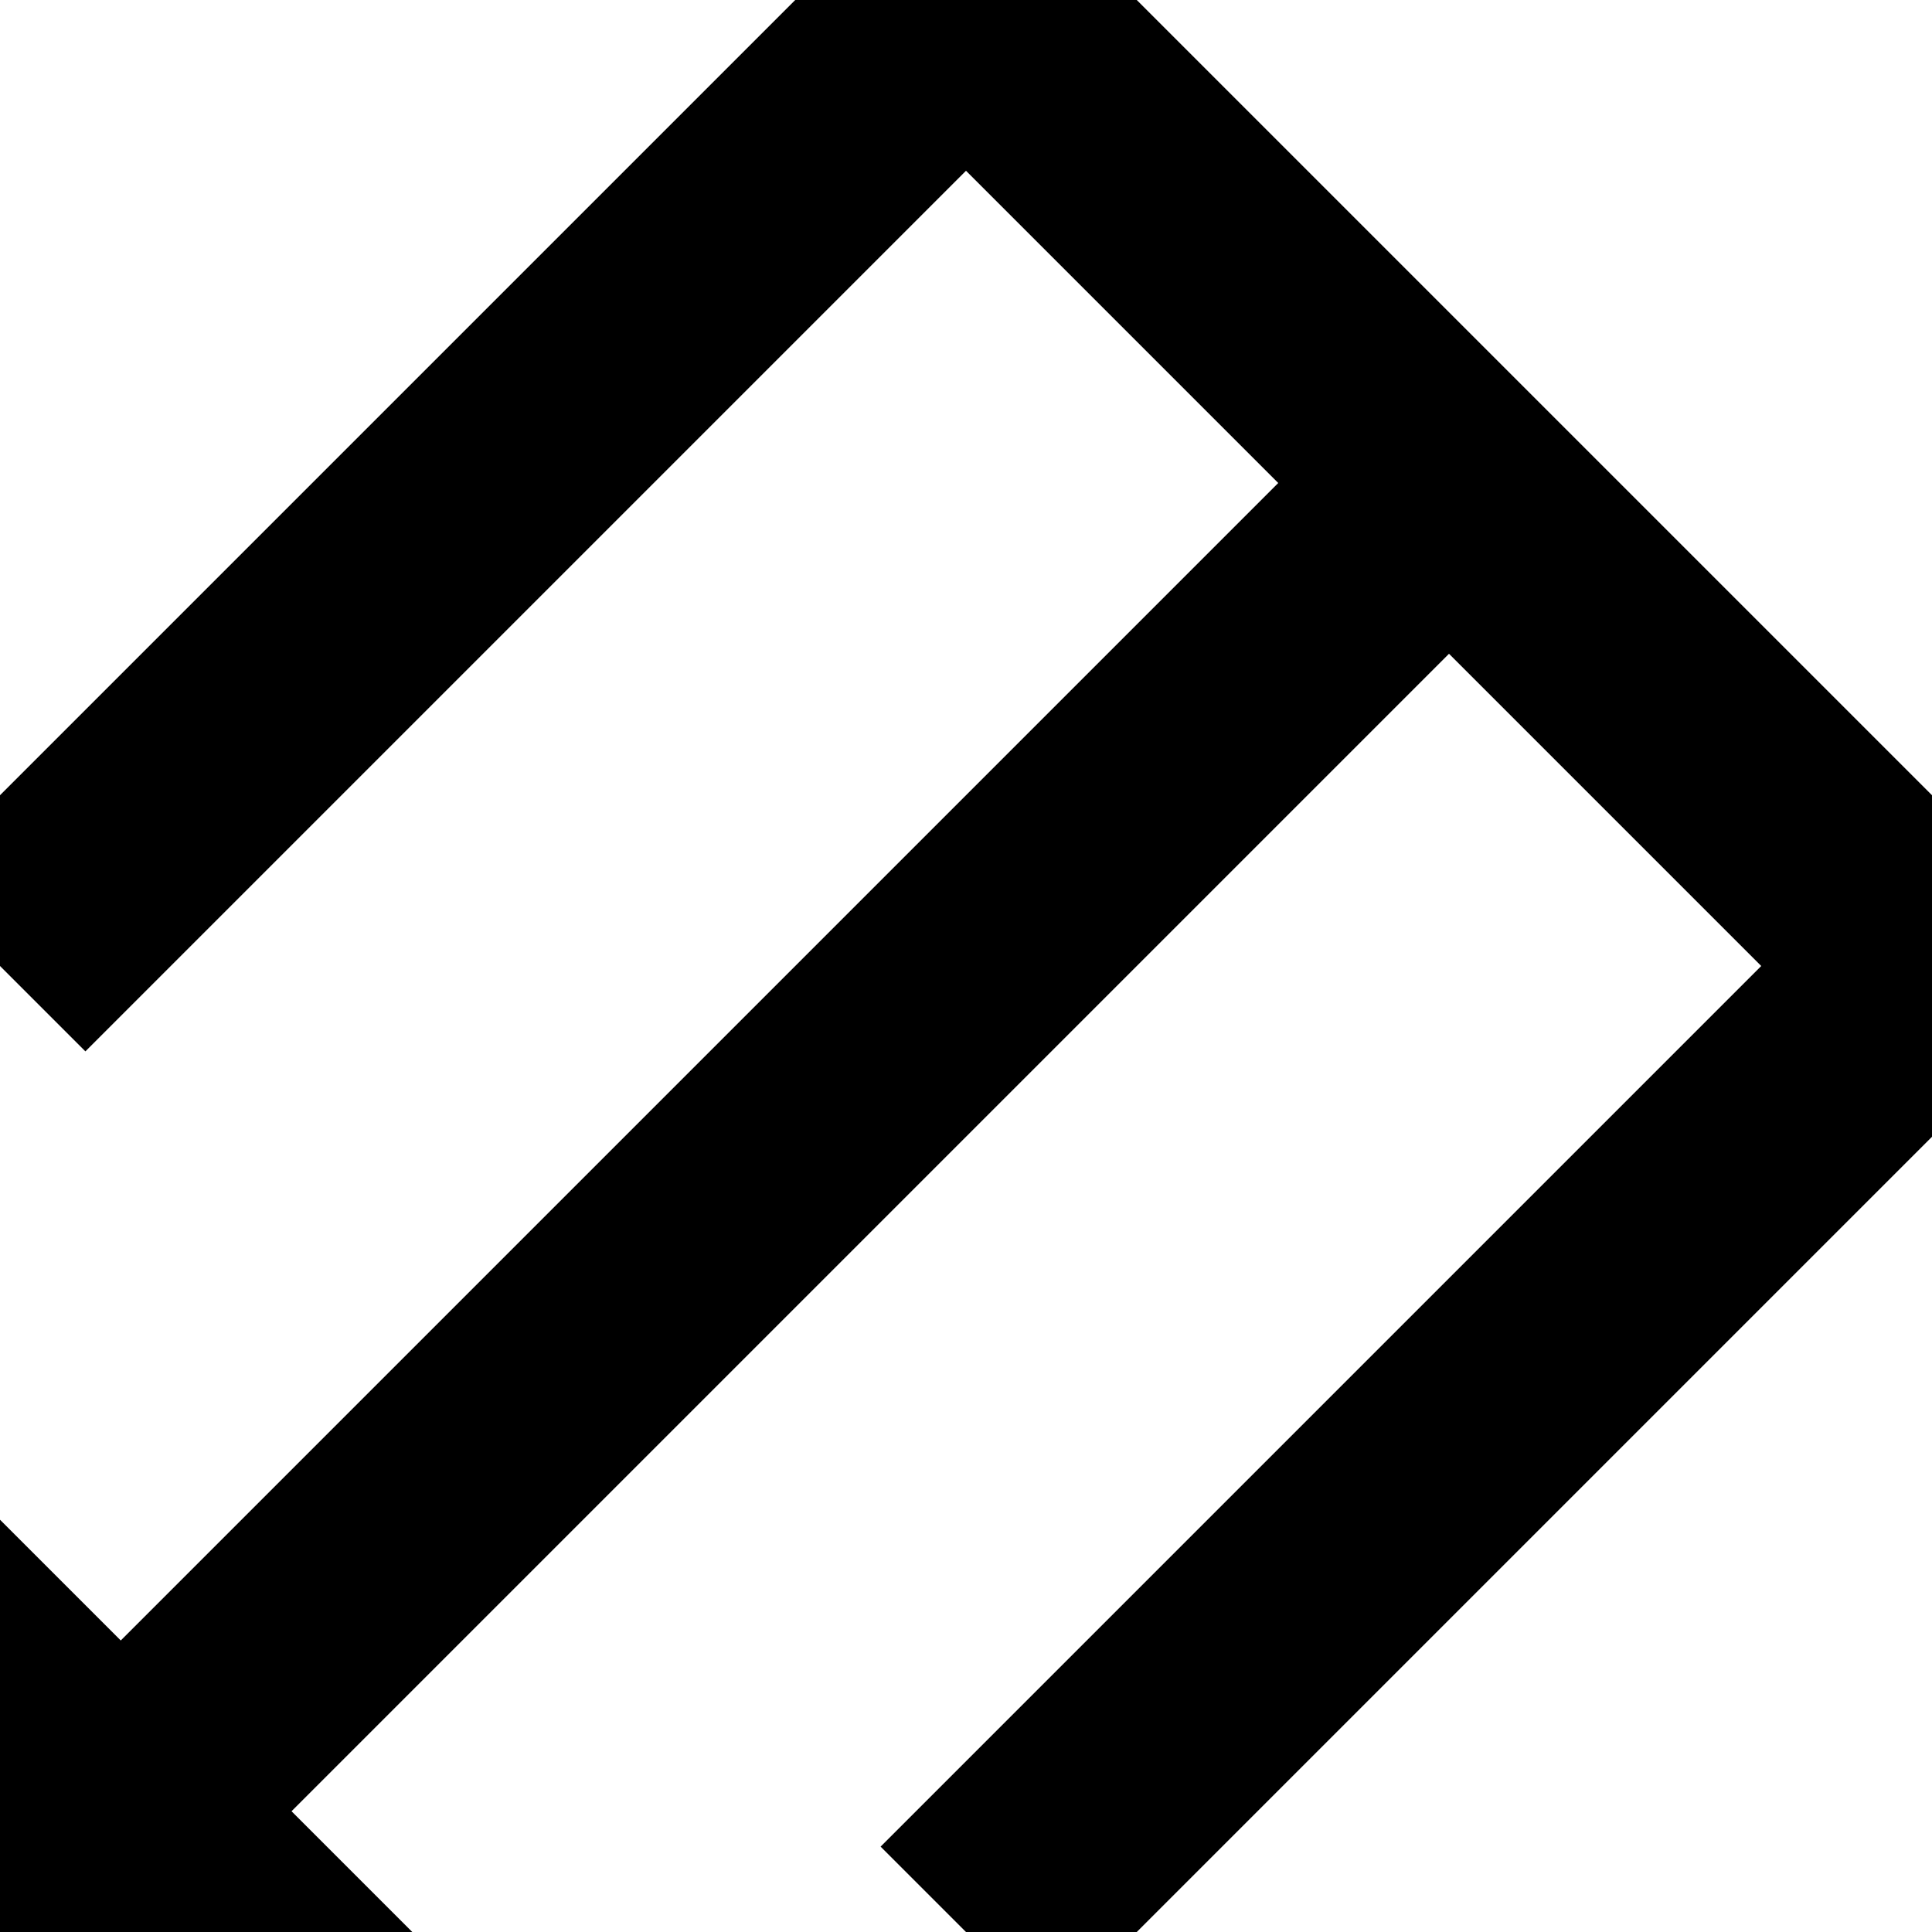
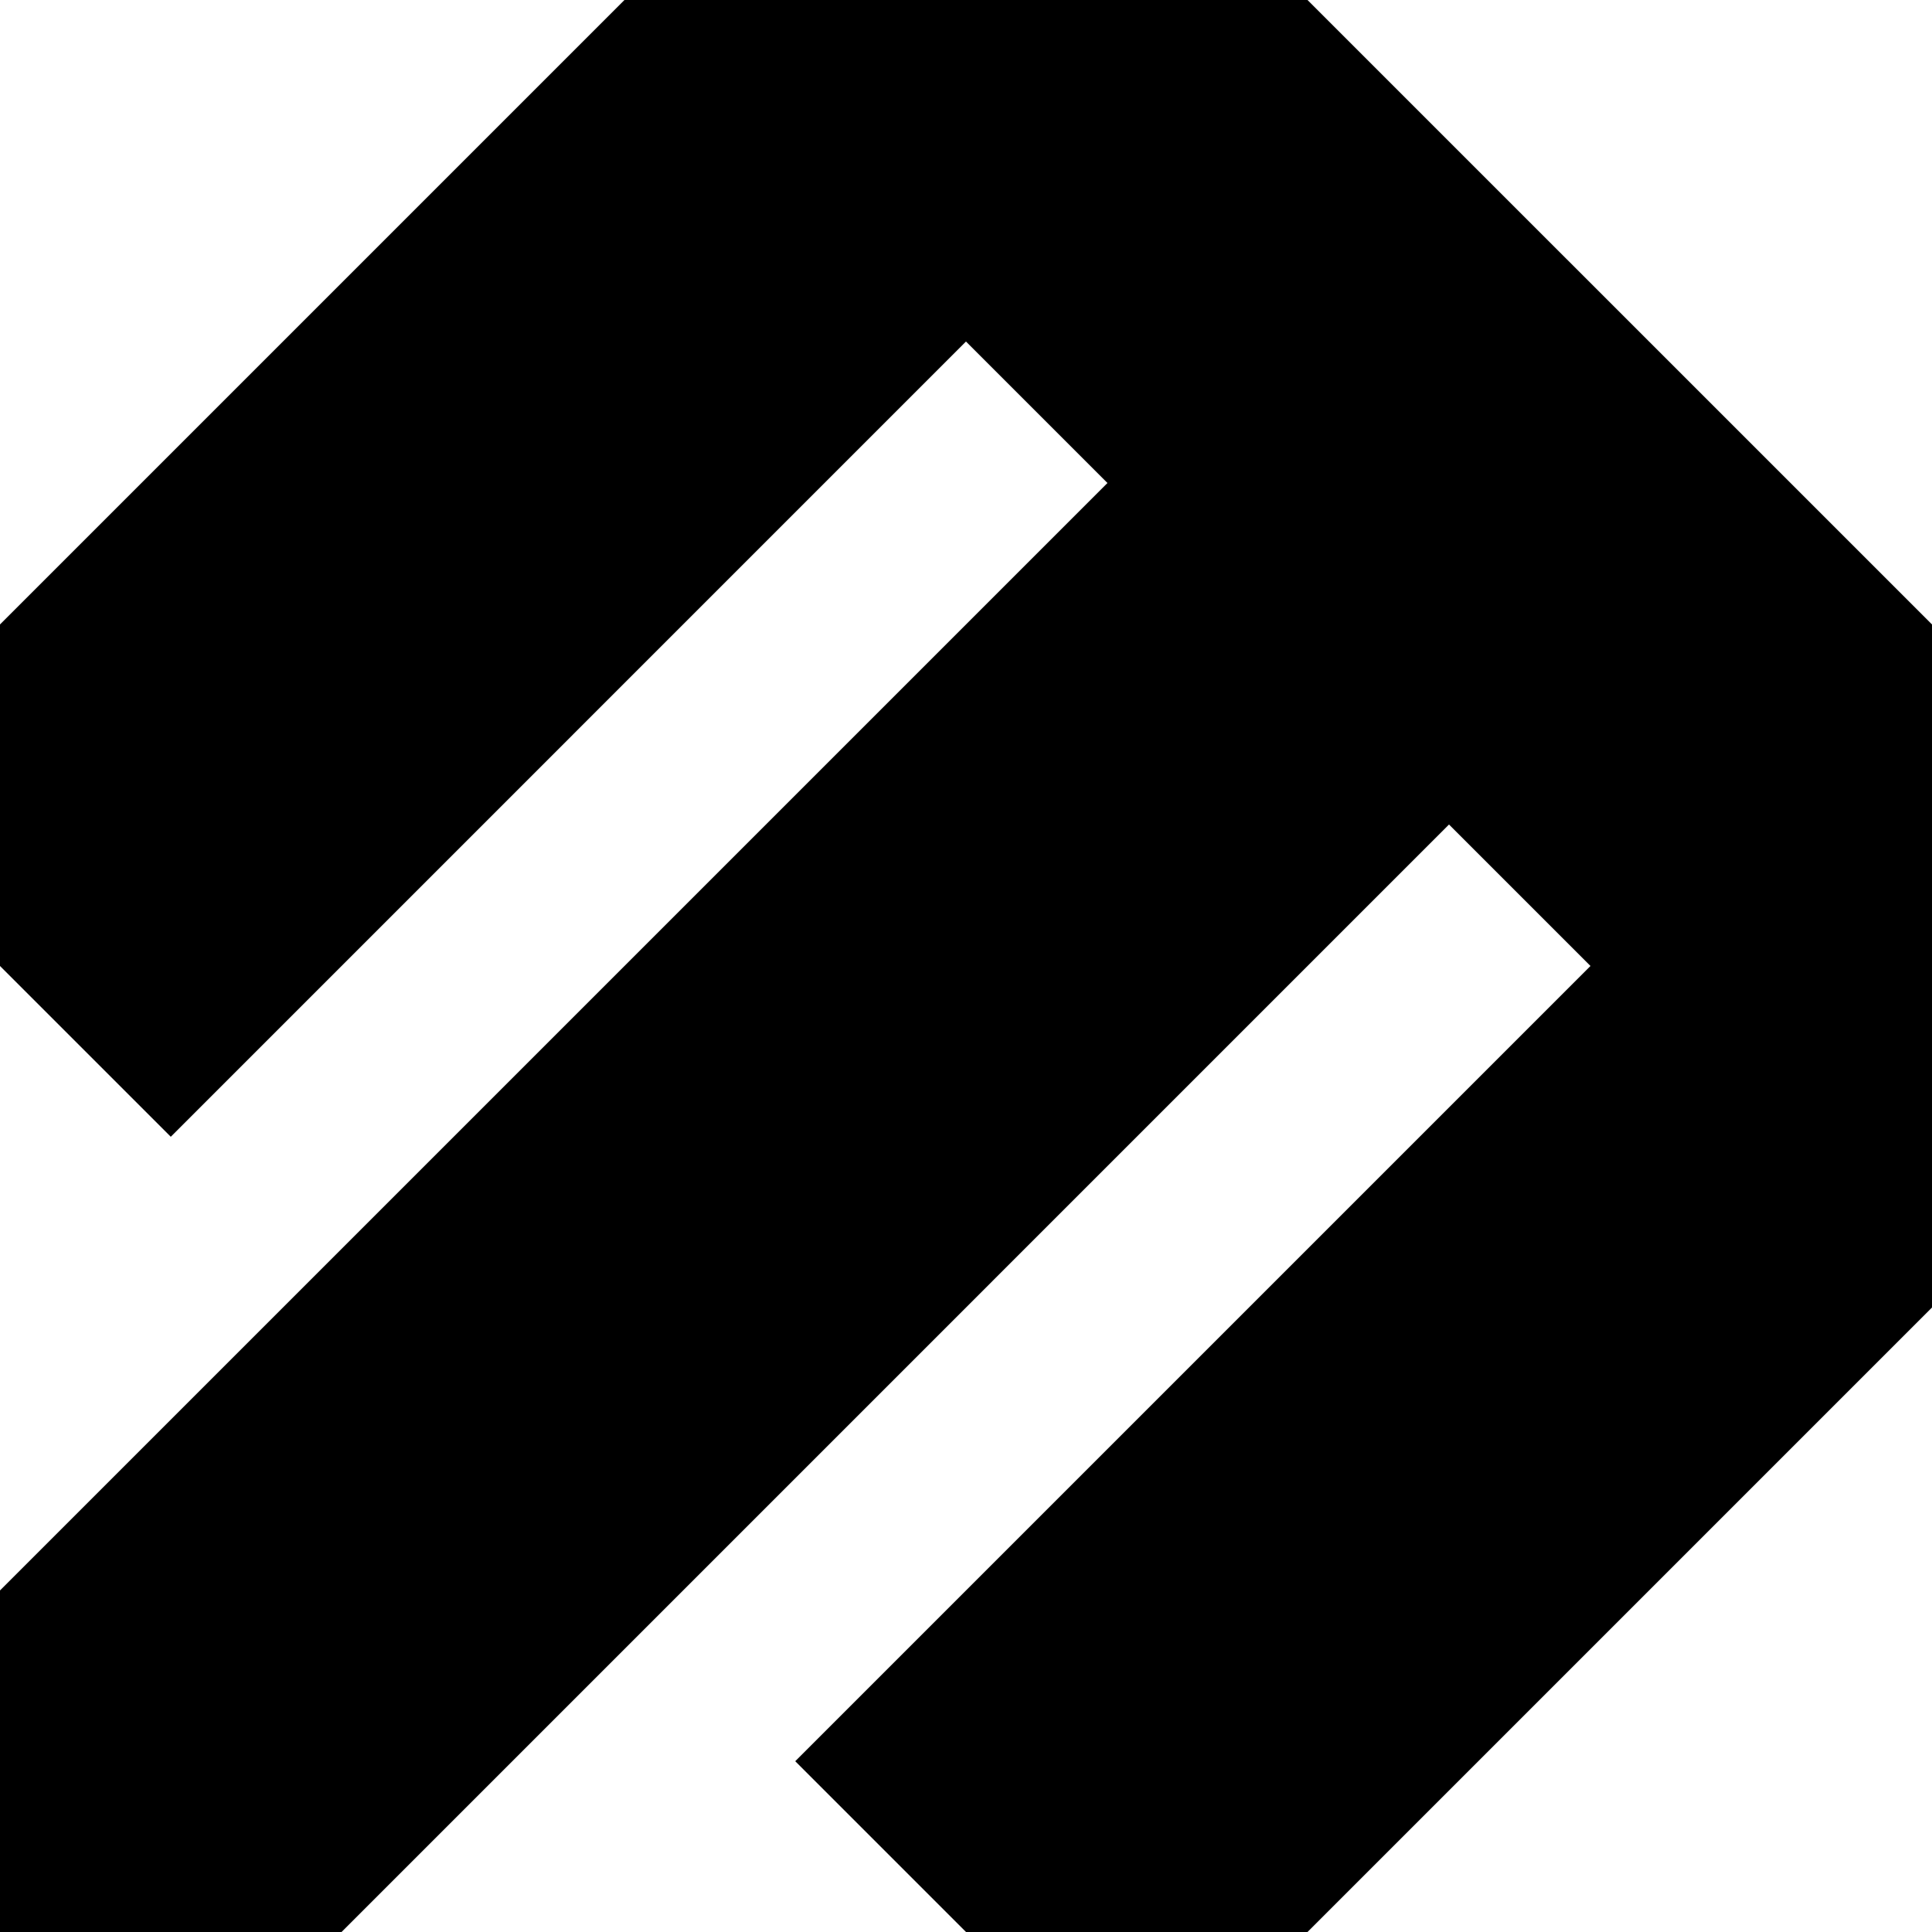
<svg xmlns="http://www.w3.org/2000/svg" width="512" height="512" viewBox="0 0 135.467 135.467" version="1.1" id="svg8">
  <defs id="defs2" />
-   <path id="path4534" d="M 0,67.733 67.733,2.5999998e-6 135.467,67.733 67.733,135.467" style="fill:none;fill-rule:evenodd;stroke:#000000;stroke-width:16.933;stroke-linecap:butt;stroke-linejoin:miter;stroke-opacity:1;stroke-miterlimit:4;stroke-dasharray:none" />
-   <path id="path4536" d="M 101.6,33.867 0,135.467" style="fill:none;fill-rule:evenodd;stroke:#000000;stroke-width:16.933;stroke-linecap:butt;stroke-linejoin:miter;stroke-opacity:1;stroke-miterlimit:4;stroke-dasharray:none" />
+   <path style="color:#000000;font-style:normal;font-variant:normal;font-weight:normal;font-stretch:normal;font-size:medium;line-height:normal;font-family:sans-serif;font-variant-ligatures:normal;font-variant-position:normal;font-variant-caps:normal;font-variant-numeric:normal;font-variant-alternates:normal;font-feature-settings:normal;text-indent:0;text-align:start;text-decoration:none;text-decoration-line:none;text-decoration-style:solid;text-decoration-color:#000000;letter-spacing:normal;word-spacing:normal;text-transform:none;writing-mode:lr-tb;direction:ltr;text-orientation:mixed;dominant-baseline:auto;baseline-shift:baseline;text-anchor:start;white-space:normal;shape-padding:0;clip-rule:nonzero;display:inline;overflow:visible;visibility:visible;opacity:1;isolation:auto;mix-blend-mode:normal;color-interpolation:sRGB;color-interpolation-filters:linearRGB;solid-color:#000000;solid-opacity:1;vector-effect:none;fill:#000000;fill-opacity:1;fill-rule:evenodd;stroke:none;stroke-width:33.867;stroke-linecap:butt;stroke-linejoin:miter;stroke-miterlimit:4;stroke-dasharray:none;stroke-dashoffset:0;stroke-opacity:1;color-rendering:auto;image-rendering:auto;shape-rendering:auto;text-rendering:auto;enable-background:accumulate" d="M 67.732,-23.947 -11.975,55.76 11.975,79.707 67.732,23.947 111.52,67.732 55.76,123.492 79.707,147.439 159.414,67.732 Z" id="path4534" />
+   <path style="color:#000000;font-style:normal;font-variant:normal;font-weight:normal;font-stretch:normal;font-size:medium;line-height:normal;font-family:sans-serif;font-variant-ligatures:normal;font-variant-position:normal;font-variant-caps:normal;font-variant-numeric:normal;font-variant-alternates:normal;font-feature-settings:normal;text-indent:0;text-align:start;text-decoration:none;text-decoration-line:none;text-decoration-style:solid;text-decoration-color:#000000;letter-spacing:normal;word-spacing:normal;text-transform:none;writing-mode:lr-tb;direction:ltr;text-orientation:mixed;dominant-baseline:auto;baseline-shift:baseline;text-anchor:start;white-space:normal;shape-padding:0;clip-rule:nonzero;display:inline;overflow:visible;visibility:visible;opacity:1;isolation:auto;mix-blend-mode:normal;color-interpolation:sRGB;color-interpolation-filters:linearRGB;solid-color:#000000;solid-opacity:1;vector-effect:none;fill:#000000;fill-opacity:1;fill-rule:evenodd;stroke:none;stroke-width:33.867;stroke-linecap:butt;stroke-linejoin:miter;stroke-miterlimit:4;stroke-dasharray:none;stroke-dashoffset:0;stroke-opacity:1;color-rendering:auto;image-rendering:auto;shape-rendering:auto;text-rendering:auto;enable-background:accumulate" d="M 89.627,21.893 -11.975,123.492 11.975,147.439 113.574,45.84 Z" id="path4536" />
  <defs id="defs2" />
-   <path style="fill:none;fill-rule:evenodd;stroke:#000000;stroke-width:16.933;stroke-linecap:butt;stroke-linejoin:miter;stroke-opacity:1;stroke-miterlimit:4;stroke-dasharray:none" d="M 0,186.267 33.867,152.4 -16.933,101.6 -50.8,135.467" id="path4528" />
+   <path style="color:#000000;font-style:normal;font-variant:normal;font-weight:normal;font-stretch:normal;font-size:medium;line-height:normal;font-family:sans-serif;font-variant-ligatures:normal;font-variant-position:normal;font-variant-caps:normal;font-variant-numeric:normal;font-variant-alternates:normal;font-feature-settings:normal;text-indent:0;text-align:start;text-decoration:none;text-decoration-line:none;text-decoration-style:solid;text-decoration-color:#000000;letter-spacing:normal;word-spacing:normal;text-transform:none;writing-mode:lr-tb;direction:ltr;text-orientation:mixed;dominant-baseline:auto;baseline-shift:baseline;text-anchor:start;white-space:normal;shape-padding:0;clip-rule:nonzero;display:inline;overflow:visible;visibility:visible;opacity:1;isolation:auto;mix-blend-mode:normal;color-interpolation:sRGB;color-interpolation-filters:linearRGB;solid-color:#000000;solid-opacity:1;vector-effect:none;fill:#000000;fill-opacity:1;fill-rule:evenodd;stroke:none;stroke-width:33.867;stroke-linecap:butt;stroke-linejoin:miter;stroke-miterlimit:4;stroke-dasharray:none;stroke-dashoffset:0;stroke-opacity:1;color-rendering:auto;image-rendering:auto;shape-rendering:auto;text-rendering:auto;enable-background:accumulate" d="m 0,111.52 -45.84,45.84 23.947,23.947 L 0,159.414 l 16.934,16.934 v 36.771 L 4.959,225.094 28.906,249.041 50.801,227.146 v -64.828 z" id="path4500" />
</svg>
